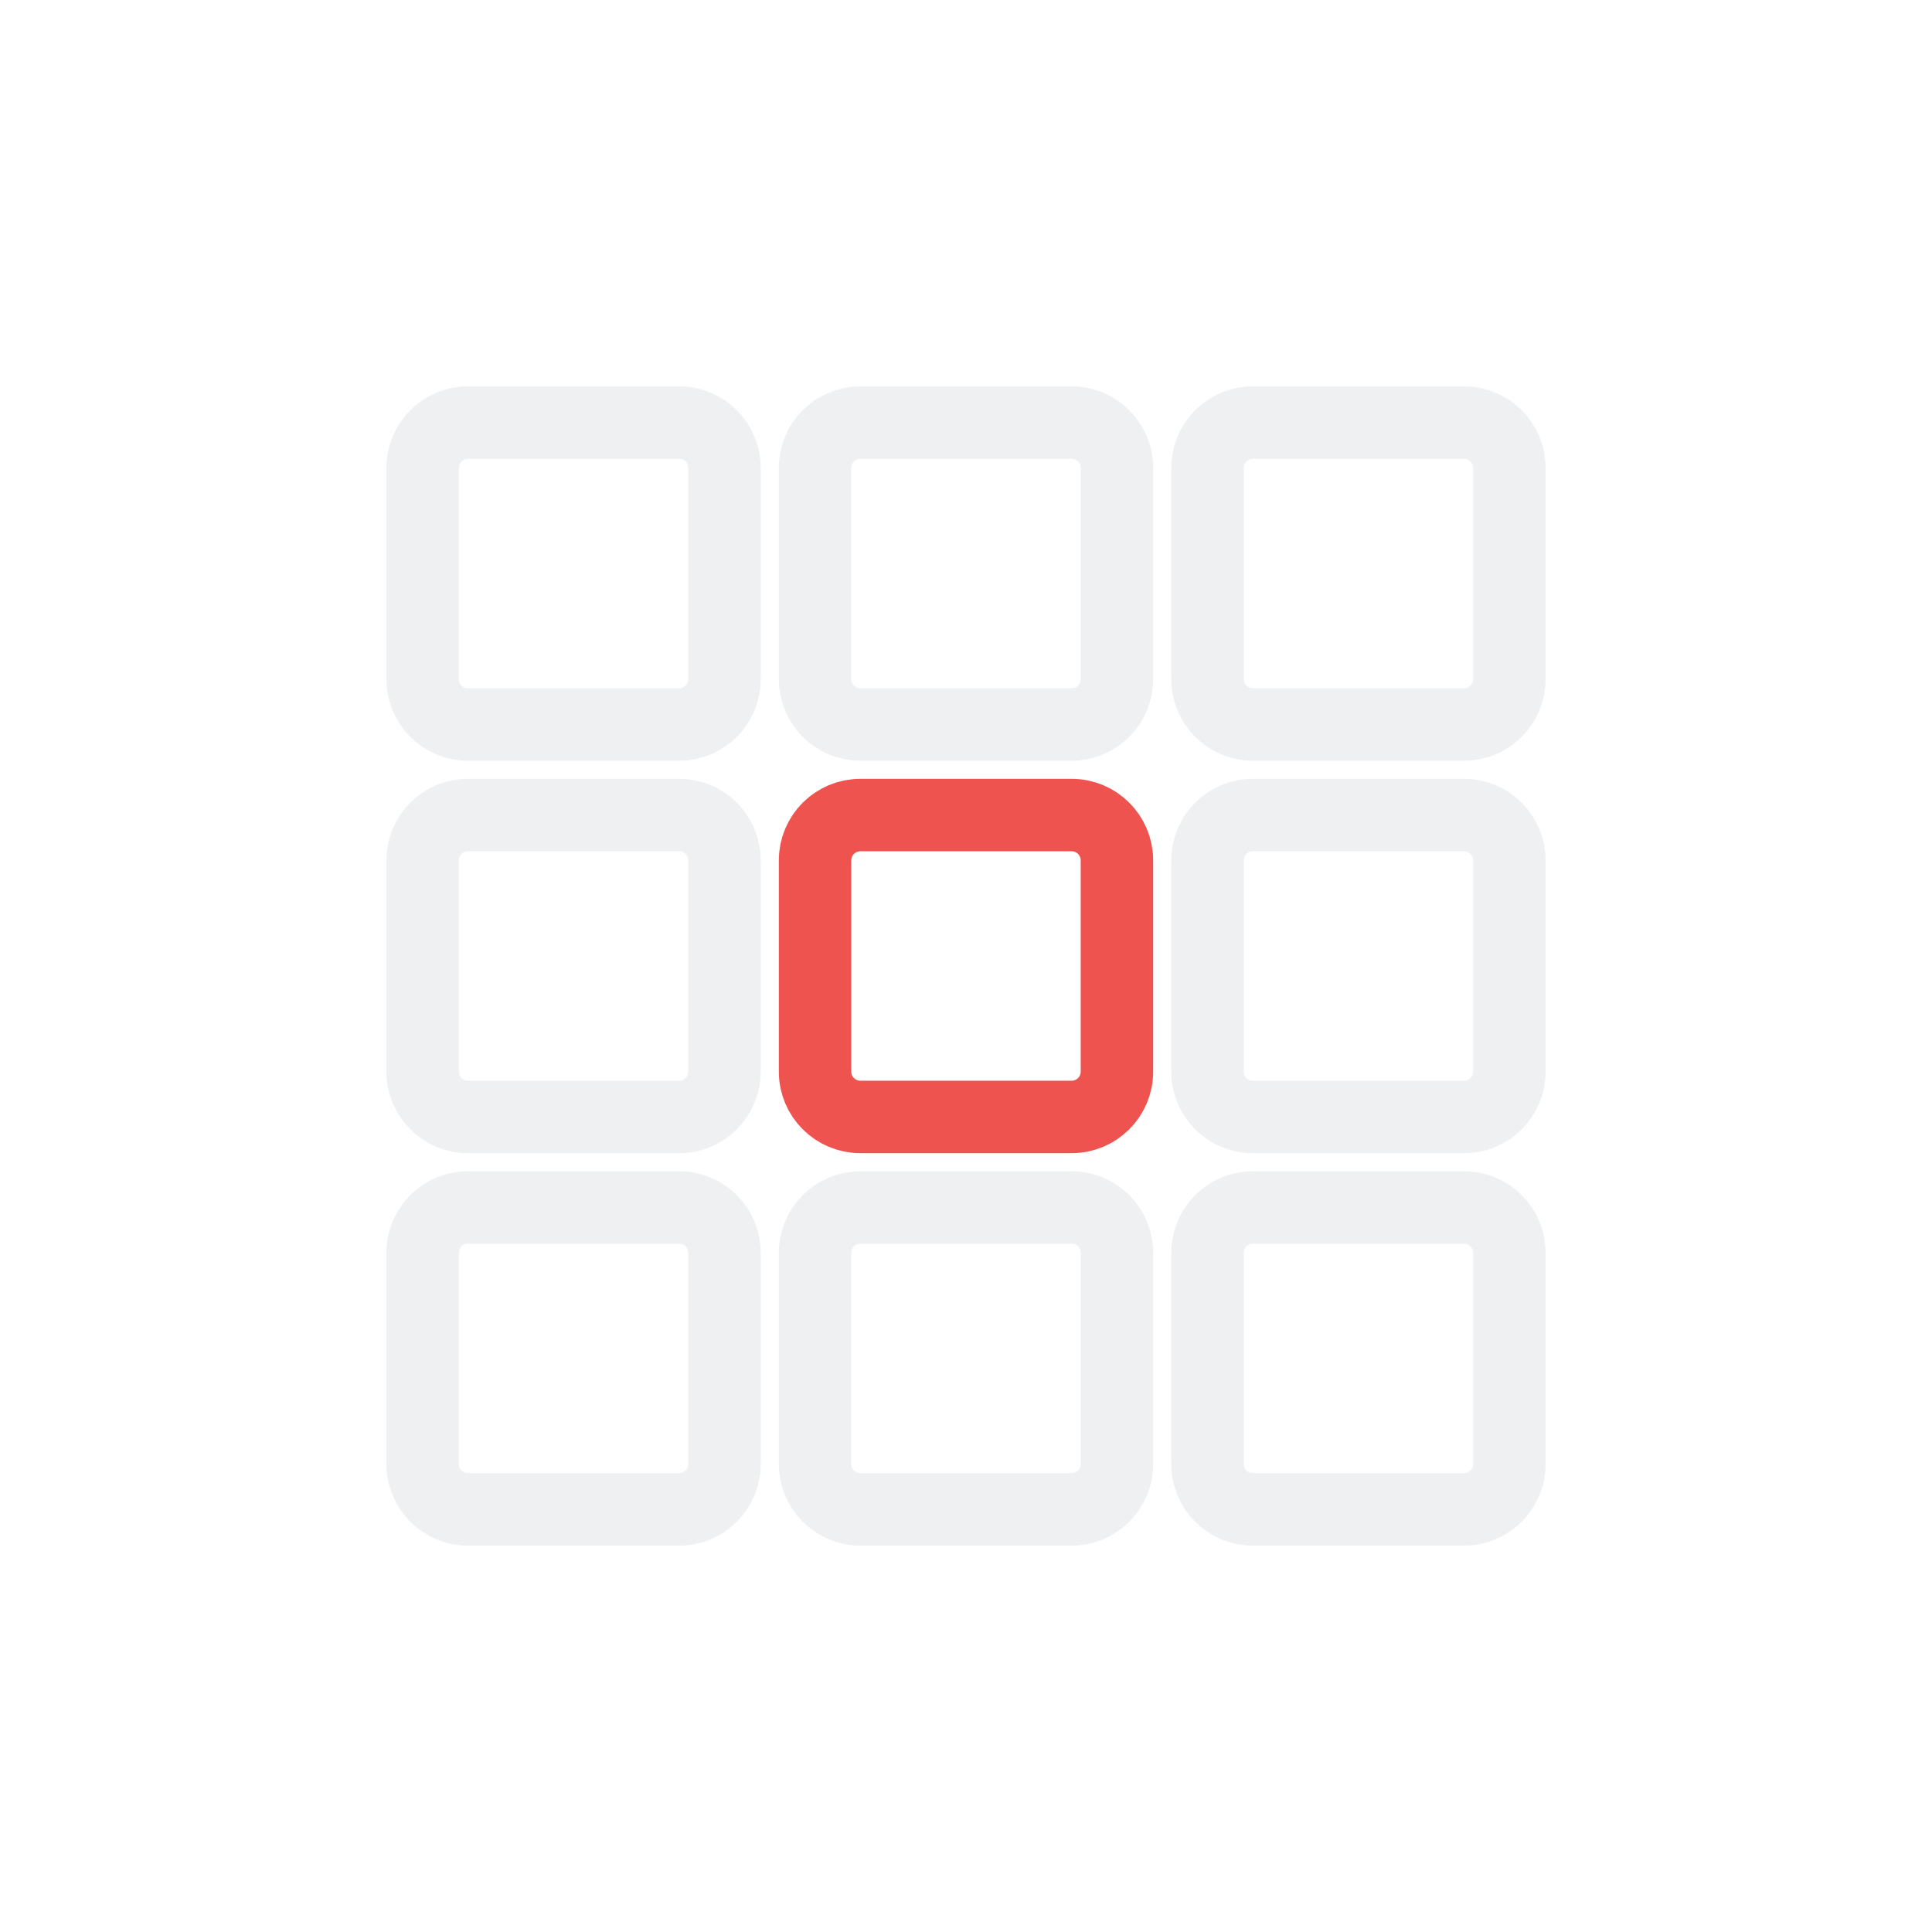
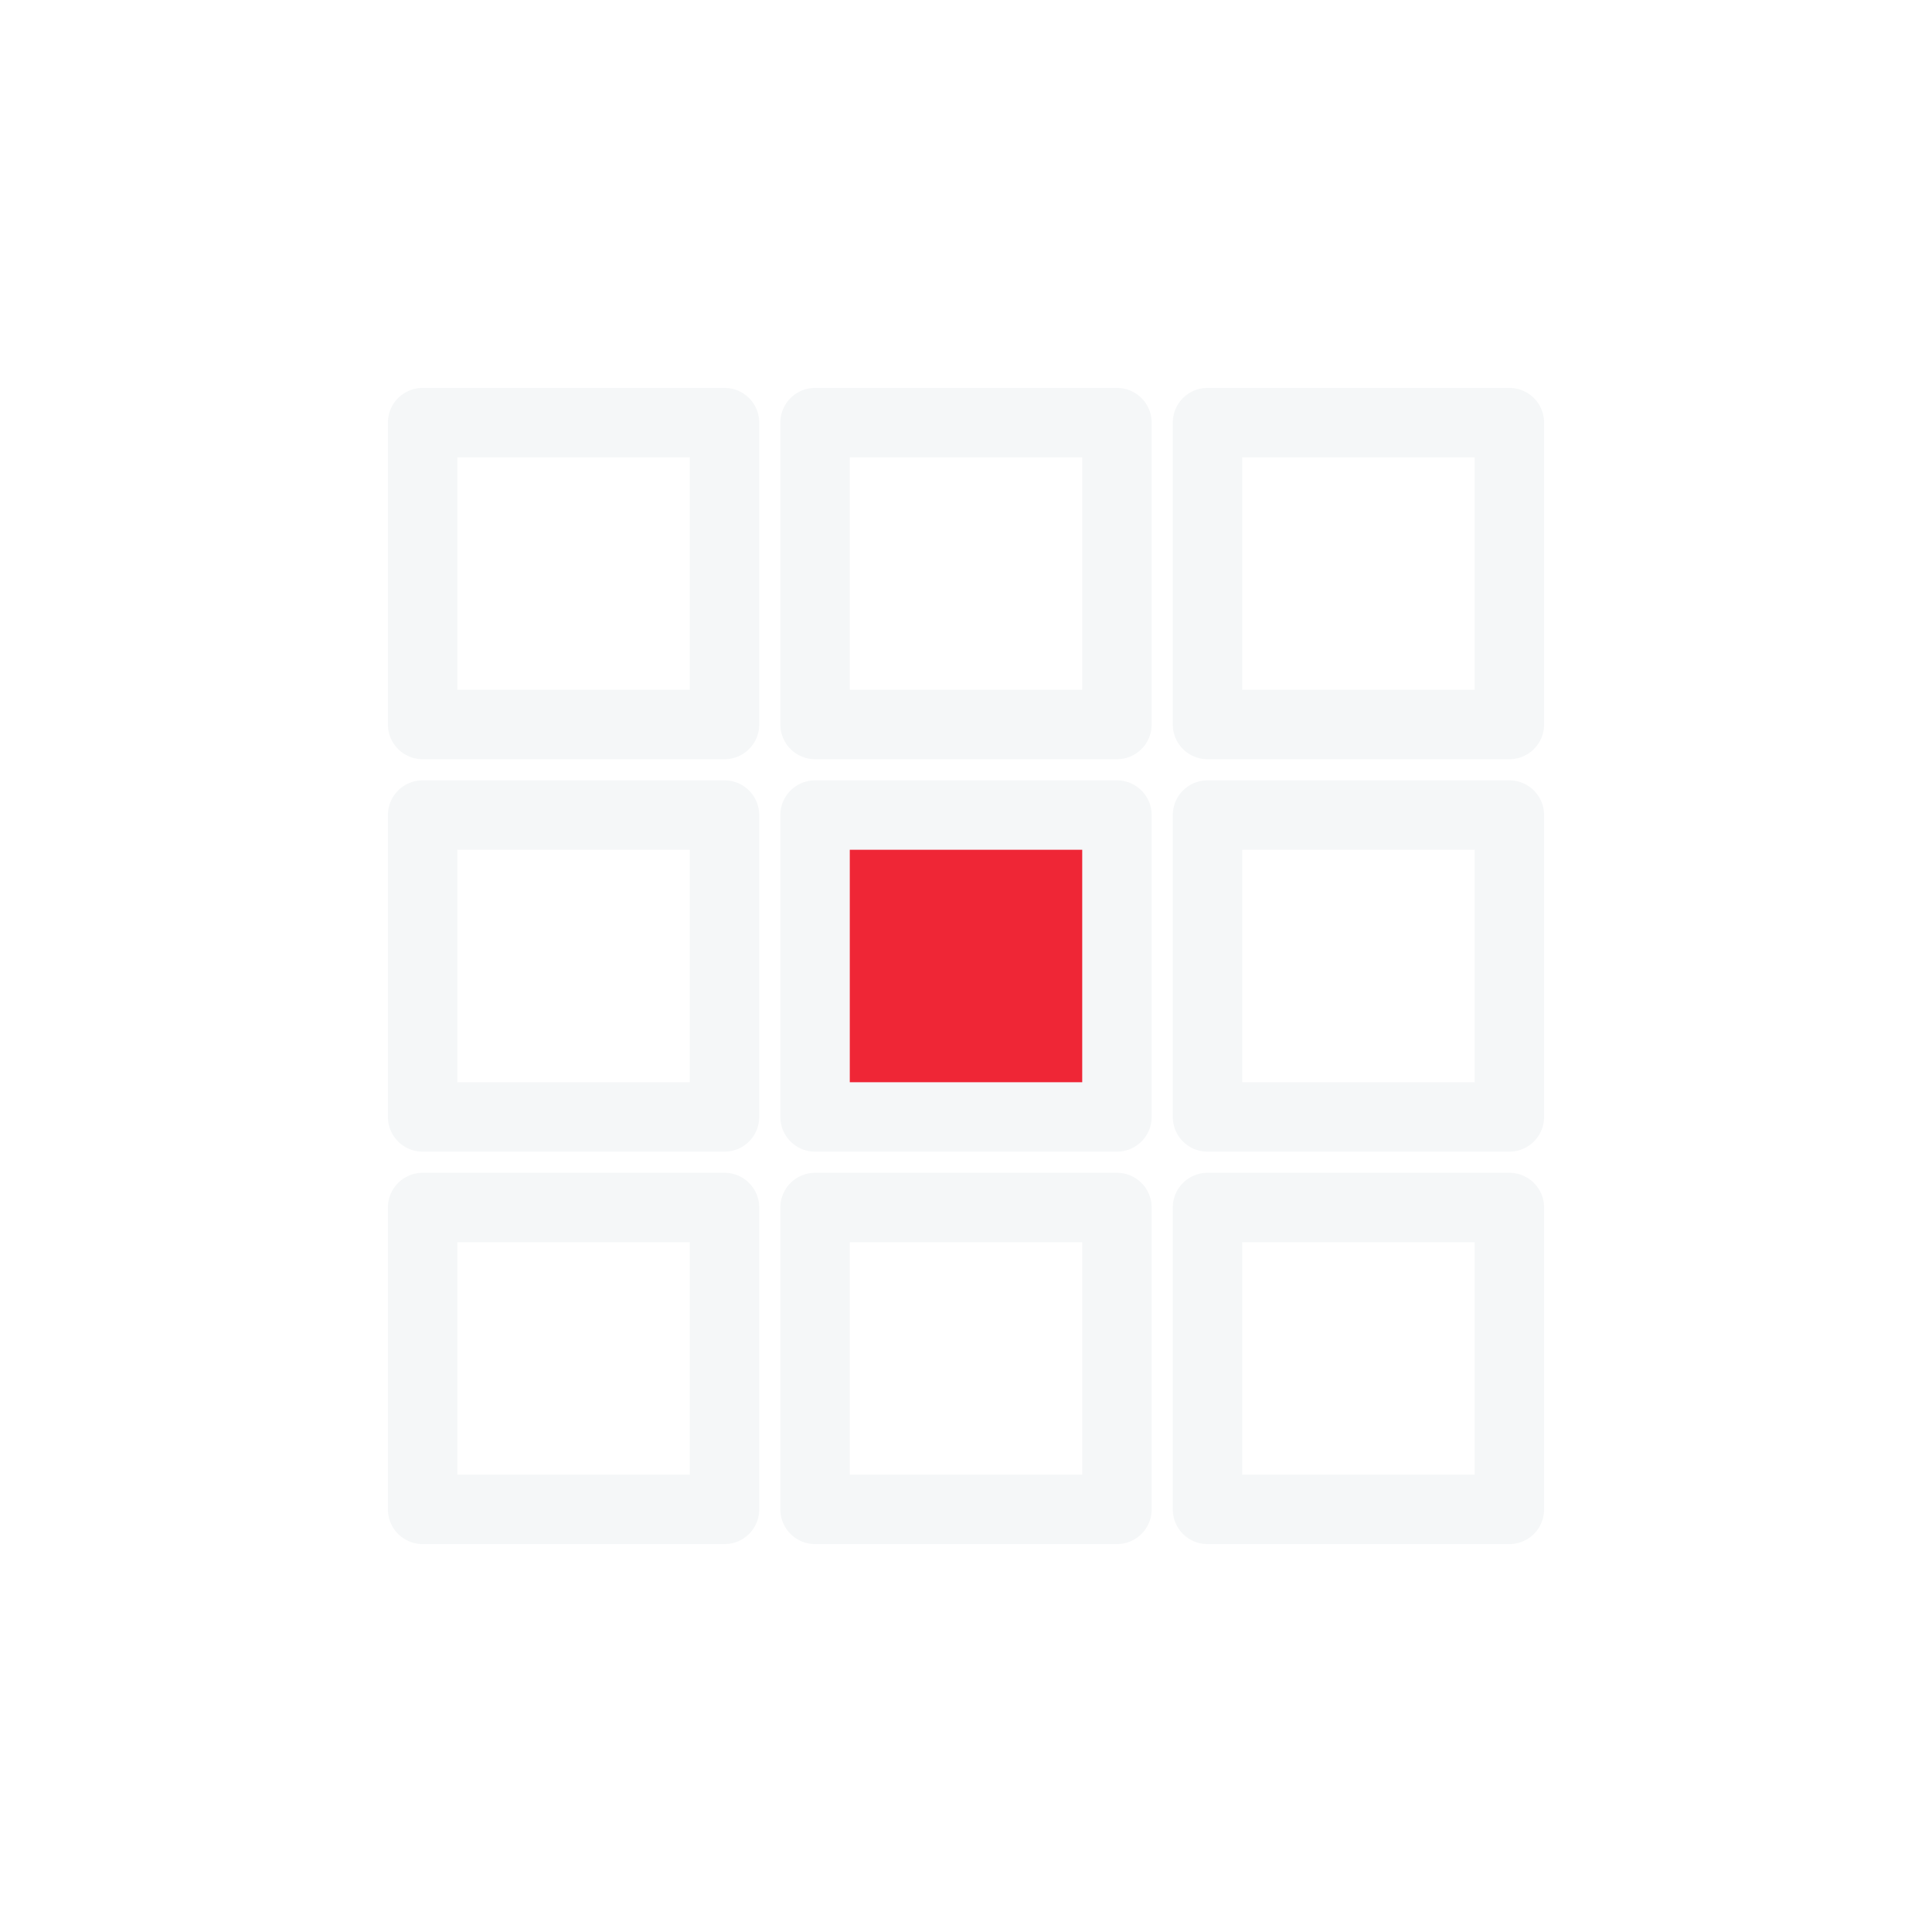
<svg xmlns="http://www.w3.org/2000/svg" width="64" height="64" viewBox="0 0 64 64">
  <g fill="none" stroke-linecap="round" stroke-linejoin="round">
-     <rect x="14" y="14" width="10" height="10" rx="1.5" stroke="#EEF0F2" stroke-width="2.4" />
-     <rect x="27" y="14" width="10" height="10" rx="1.5" stroke="#EEF0F2" stroke-width="2.4" />
-     <rect x="40" y="14" width="10" height="10" rx="1.5" stroke="#EEF0F2" stroke-width="2.4" />
-     <rect x="14" y="27" width="10" height="10" rx="1.5" stroke="#EEF0F2" stroke-width="2.4" />
-     <rect x="27" y="27" width="10" height="10" rx="1.5" stroke="#EF5350" stroke-width="2.4" />
-     <rect x="40" y="27" width="10" height="10" rx="1.5" stroke="#EEF0F2" stroke-width="2.4" />
-     <rect x="14" y="40" width="10" height="10" rx="1.5" stroke="#EEF0F2" stroke-width="2.4" />
-     <rect x="27" y="40" width="10" height="10" rx="1.5" stroke="#EEF0F2" stroke-width="2.4" />
-     <rect x="40" y="40" width="10" height="10" rx="1.5" stroke="#EEF0F2" stroke-width="2.4" />
+     <rect x="14" y="14" width="10" height="10" stroke="#F5F7F8" stroke-width="2.3" />
+     <rect x="27" y="14" width="10" height="10" stroke="#F5F7F8" stroke-width="2.3" />
+     <rect x="40" y="14" width="10" height="10" stroke="#F5F7F8" stroke-width="2.3" />
+     <rect x="14" y="27" width="10" height="10" stroke="#F5F7F8" stroke-width="2.3" />
+     <rect x="27" y="27" width="10" height="10" fill="#EF2636" stroke="#F5F7F8" stroke-width="2.3" />
+     <rect x="40" y="27" width="10" height="10" stroke="#F5F7F8" stroke-width="2.3" />
+     <rect x="14" y="40" width="10" height="10" stroke="#F5F7F8" stroke-width="2.3" />
+     <rect x="27" y="40" width="10" height="10" stroke="#F5F7F8" stroke-width="2.3" />
+     <rect x="40" y="40" width="10" height="10" stroke="#F5F7F8" stroke-width="2.3" />
  </g>
</svg>
